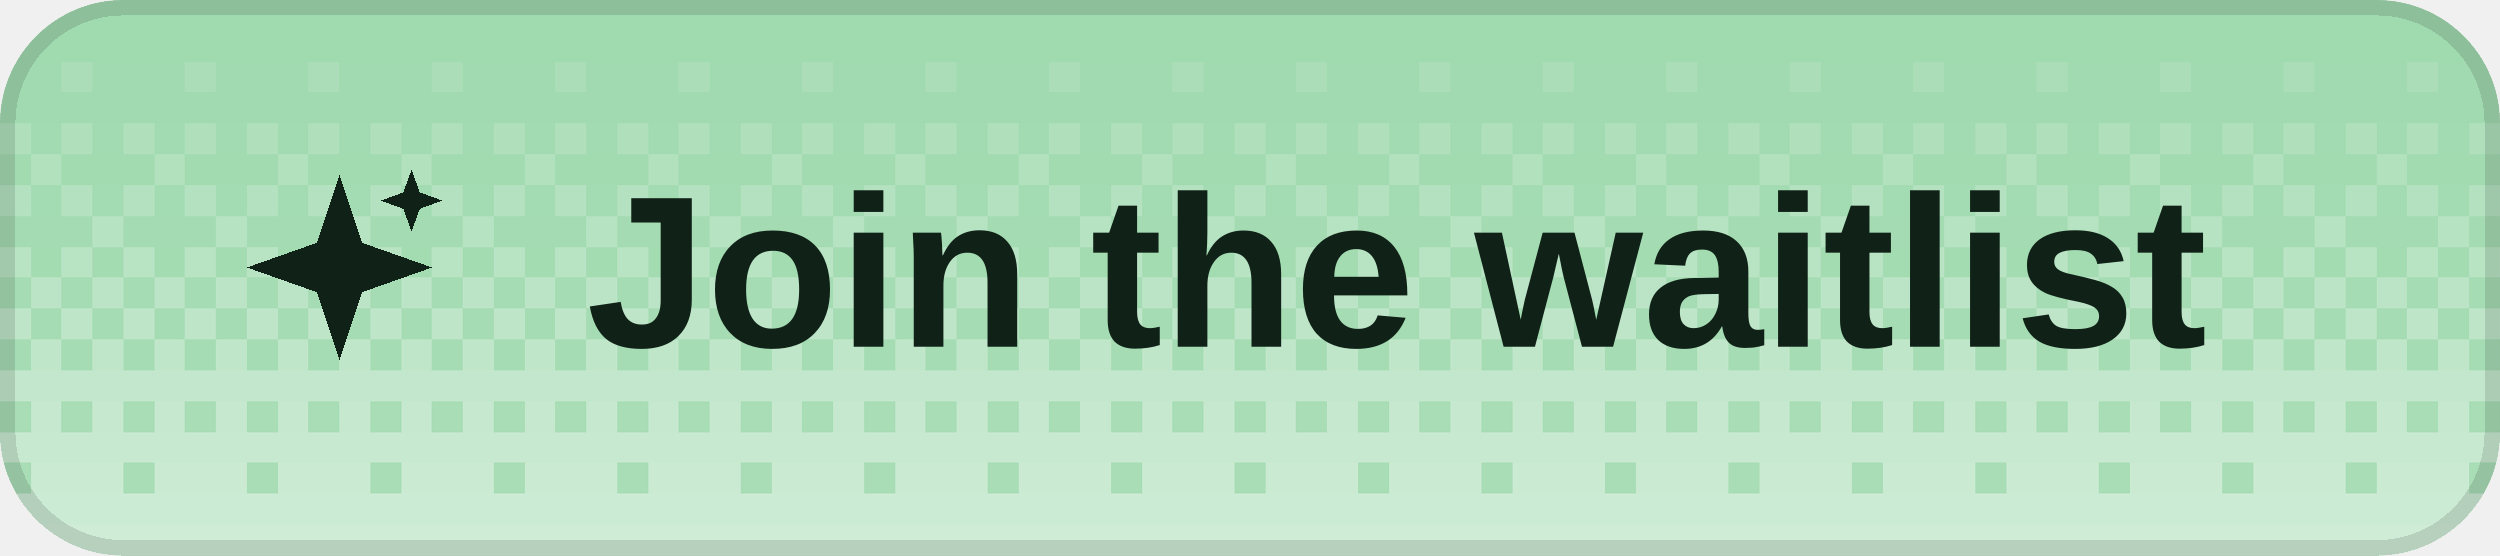
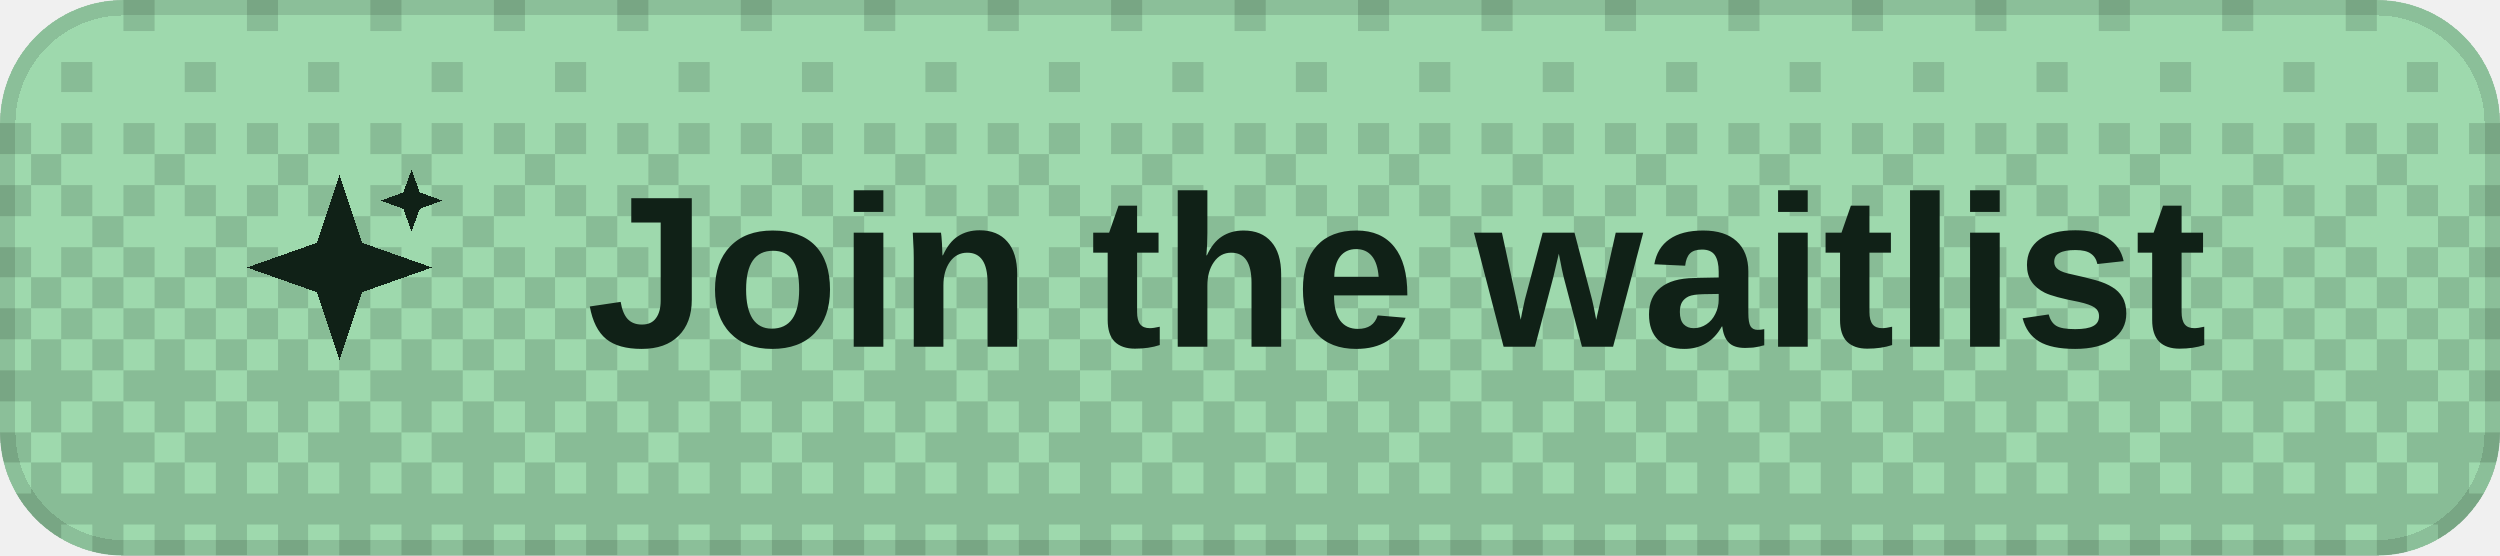
<svg xmlns="http://www.w3.org/2000/svg" width="162" height="36" viewBox="0 0 162 36" role="img" aria-label="Join the waitlist" shape-rendering="crispEdges">
  <defs>
    <clipPath id="button-clip">
      <rect width="162" height="36" rx="8" />
    </clipPath>
    <pattern id="dither" width="8" height="36" patternUnits="userSpaceOnUse">
-       <rect x="0" y="0" width="2" height="2" fill="#fff" fill-opacity="0.020" />
-       <rect x="2" y="0" width="2" height="2" fill="#fff" fill-opacity="0.020" />
-       <rect x="4" y="0" width="2" height="2" fill="#fff" fill-opacity="0.020" />
-       <rect x="6" y="0" width="2" height="2" fill="#fff" fill-opacity="0.020" />
-       <rect x="0" y="2" width="2" height="2" fill="#fff" fill-opacity="0.026" />
-       <rect x="2" y="2" width="2" height="2" fill="#fff" fill-opacity="0.026" />
-       <rect x="4" y="2" width="2" height="2" fill="#fff" fill-opacity="0.026" />
-       <rect x="6" y="2" width="2" height="2" fill="#fff" fill-opacity="0.026" />
-       <rect x="0" y="4" width="2" height="2" fill="#fff" fill-opacity="0.032" />
-       <rect x="2" y="4" width="2" height="2" fill="#fff" fill-opacity="0.032" />
-       <rect x="4" y="4" width="2" height="2" fill="#fff" fill-opacity="0.129" />
-       <rect x="6" y="4" width="2" height="2" fill="#fff" fill-opacity="0.032" />
-       <rect x="0" y="6" width="2" height="2" fill="#fff" fill-opacity="0.039" />
-       <rect x="2" y="6" width="2" height="2" fill="#fff" fill-opacity="0.039" />
-       <rect x="4" y="6" width="2" height="2" fill="#fff" fill-opacity="0.039" />
-       <rect x="6" y="6" width="2" height="2" fill="#fff" fill-opacity="0.039" />
-       <rect x="0" y="8" width="2" height="2" fill="#fff" fill-opacity="0.179" />
-       <rect x="2" y="8" width="2" height="2" fill="#fff" fill-opacity="0.045" />
-       <rect x="4" y="8" width="2" height="2" fill="#fff" fill-opacity="0.179" />
-       <rect x="6" y="8" width="2" height="2" fill="#fff" fill-opacity="0.045" />
-       <rect x="0" y="10" width="2" height="2" fill="#fff" fill-opacity="0.051" />
-       <rect x="2" y="10" width="2" height="2" fill="#fff" fill-opacity="0.204" />
-       <rect x="4" y="10" width="2" height="2" fill="#fff" fill-opacity="0.051" />
-       <rect x="6" y="10" width="2" height="2" fill="#fff" fill-opacity="0.051" />
-       <rect x="0" y="12" width="2" height="2" fill="#fff" fill-opacity="0.228" />
-       <rect x="2" y="12" width="2" height="2" fill="#fff" fill-opacity="0.057" />
-       <rect x="4" y="12" width="2" height="2" fill="#fff" fill-opacity="0.228" />
-       <rect x="6" y="12" width="2" height="2" fill="#fff" fill-opacity="0.057" />
-       <rect x="0" y="14" width="2" height="2" fill="#fff" fill-opacity="0.063" />
-       <rect x="2" y="14" width="2" height="2" fill="#fff" fill-opacity="0.063" />
-       <rect x="4" y="14" width="2" height="2" fill="#fff" fill-opacity="0.063" />
-       <rect x="6" y="14" width="2" height="2" fill="#fff" fill-opacity="0.253" />
-       <rect x="0" y="16" width="2" height="2" fill="#fff" fill-opacity="0.278" />
-       <rect x="2" y="16" width="2" height="2" fill="#fff" fill-opacity="0.069" />
-       <rect x="4" y="16" width="2" height="2" fill="#fff" fill-opacity="0.278" />
-       <rect x="6" y="16" width="2" height="2" fill="#fff" fill-opacity="0.069" />
-       <rect x="0" y="18" width="2" height="2" fill="#fff" fill-opacity="0.076" />
-       <rect x="2" y="18" width="2" height="2" fill="#fff" fill-opacity="0.302" />
-       <rect x="4" y="18" width="2" height="2" fill="#fff" fill-opacity="0.076" />
-       <rect x="6" y="18" width="2" height="2" fill="#fff" fill-opacity="0.302" />
-       <rect x="0" y="20" width="2" height="2" fill="#fff" fill-opacity="0.327" />
-       <rect x="2" y="20" width="2" height="2" fill="#fff" fill-opacity="0.082" />
-       <rect x="4" y="20" width="2" height="2" fill="#fff" fill-opacity="0.327" />
-       <rect x="6" y="20" width="2" height="2" fill="#fff" fill-opacity="0.082" />
-       <rect x="0" y="22" width="2" height="2" fill="#fff" fill-opacity="0.088" />
-       <rect x="2" y="22" width="2" height="2" fill="#fff" fill-opacity="0.352" />
-       <rect x="4" y="22" width="2" height="2" fill="#fff" fill-opacity="0.088" />
-       <rect x="6" y="22" width="2" height="2" fill="#fff" fill-opacity="0.352" />
-       <rect x="0" y="24" width="2" height="2" fill="#fff" fill-opacity="0.376" />
-       <rect x="2" y="24" width="2" height="2" fill="#fff" fill-opacity="0.376" />
-       <rect x="4" y="24" width="2" height="2" fill="#fff" fill-opacity="0.376" />
-       <rect x="6" y="24" width="2" height="2" fill="#fff" fill-opacity="0.376" />
-       <rect x="0" y="26" width="2" height="2" fill="#fff" fill-opacity="0.100" />
-       <rect x="2" y="26" width="2" height="2" fill="#fff" fill-opacity="0.401" />
-       <rect x="4" y="26" width="2" height="2" fill="#fff" fill-opacity="0.100" />
-       <rect x="6" y="26" width="2" height="2" fill="#fff" fill-opacity="0.401" />
-       <rect x="0" y="28" width="2" height="2" fill="#fff" fill-opacity="0.426" />
-       <rect x="2" y="28" width="2" height="2" fill="#fff" fill-opacity="0.426" />
-       <rect x="4" y="28" width="2" height="2" fill="#fff" fill-opacity="0.426" />
-       <rect x="6" y="28" width="2" height="2" fill="#fff" fill-opacity="0.426" />
-       <rect x="0" y="30" width="2" height="2" fill="#fff" fill-opacity="0.113" />
-       <rect x="2" y="30" width="2" height="2" fill="#fff" fill-opacity="0.451" />
-       <rect x="4" y="30" width="2" height="2" fill="#fff" fill-opacity="0.451" />
-       <rect x="6" y="30" width="2" height="2" fill="#fff" fill-opacity="0.451" />
-       <rect x="0" y="32" width="2" height="2" fill="#fff" fill-opacity="0.475" />
-       <rect x="2" y="32" width="2" height="2" fill="#fff" fill-opacity="0.475" />
-       <rect x="4" y="32" width="2" height="2" fill="#fff" fill-opacity="0.475" />
-       <rect x="6" y="32" width="2" height="2" fill="#fff" fill-opacity="0.475" />
-       <rect x="0" y="34" width="2" height="2" fill="#fff" fill-opacity="0.500" />
-       <rect x="2" y="34" width="2" height="2" fill="#fff" fill-opacity="0.500" />
-       <rect x="4" y="34" width="2" height="2" fill="#fff" fill-opacity="0.500" />
-       <rect x="6" y="34" width="2" height="2" fill="#fff" fill-opacity="0.500" />
+       <svg width="8" height="36" viewBox="0 0 8 36" preserveAspectRatio="none" shape-rendering="crispEdges">
+         <g fill="#102117">
+           <rect x="0" y="0" width="2" height="2" fill-opacity="1.000" />
+           <rect x="2" y="0" width="2" height="2" fill-opacity="0.000" />
+           <rect x="4" y="0" width="2" height="2" fill-opacity="0.000" />
+           <rect x="6" y="0" width="2" height="2" fill-opacity="0.000" />
+           <rect x="0" y="2" width="2" height="2" fill-opacity="0.000" />
+           <rect x="2" y="2" width="2" height="2" fill-opacity="0.000" />
+           <rect x="4" y="2" width="2" height="2" fill-opacity="0.000" />
+           <rect x="6" y="2" width="2" height="2" fill-opacity="0.000" />
+           <rect x="0" y="4" width="2" height="2" fill-opacity="0.000" />
+           <rect x="2" y="4" width="2" height="2" fill-opacity="0.000" />
+           <rect x="4" y="4" width="2" height="2" fill-opacity="1.000" />
+           <rect x="6" y="4" width="2" height="2" fill-opacity="0.000" />
+           <rect x="0" y="6" width="2" height="2" fill-opacity="0.000" />
+           <rect x="2" y="6" width="2" height="2" fill-opacity="0.000" />
+           <rect x="4" y="6" width="2" height="2" fill-opacity="0.000" />
+           <rect x="6" y="6" width="2" height="2" fill-opacity="0.000" />
+           <rect x="0" y="8" width="2" height="2" fill-opacity="1.000" />
+           <rect x="2" y="8" width="2" height="2" fill-opacity="0.000" />
+           <rect x="4" y="8" width="2" height="2" fill-opacity="1.000" />
+           <rect x="6" y="8" width="2" height="2" fill-opacity="0.000" />
+           <rect x="0" y="10" width="2" height="2" fill-opacity="0.000" />
+           <rect x="2" y="10" width="2" height="2" fill-opacity="1.000" />
+           <rect x="4" y="10" width="2" height="2" fill-opacity="0.000" />
+           <rect x="6" y="10" width="2" height="2" fill-opacity="0.000" />
+           <rect x="0" y="12" width="2" height="2" fill-opacity="1.000" />
+           <rect x="2" y="12" width="2" height="2" fill-opacity="0.000" />
+           <rect x="4" y="12" width="2" height="2" fill-opacity="1.000" />
+           <rect x="6" y="12" width="2" height="2" fill-opacity="0.000" />
+           <rect x="0" y="14" width="2" height="2" fill-opacity="0.000" />
+           <rect x="2" y="14" width="2" height="2" fill-opacity="0.000" />
+           <rect x="4" y="14" width="2" height="2" fill-opacity="0.000" />
+           <rect x="6" y="14" width="2" height="2" fill-opacity="1.000" />
+           <rect x="0" y="16" width="2" height="2" fill-opacity="1.000" />
+           <rect x="2" y="16" width="2" height="2" fill-opacity="0.000" />
+           <rect x="4" y="16" width="2" height="2" fill-opacity="1.000" />
+           <rect x="6" y="16" width="2" height="2" fill-opacity="0.000" />
+           <rect x="0" y="18" width="2" height="2" fill-opacity="0.000" />
+           <rect x="2" y="18" width="2" height="2" fill-opacity="1.000" />
+           <rect x="4" y="18" width="2" height="2" fill-opacity="0.000" />
+           <rect x="6" y="18" width="2" height="2" fill-opacity="1.000" />
+           <rect x="0" y="20" width="2" height="2" fill-opacity="1.000" />
+           <rect x="2" y="20" width="2" height="2" fill-opacity="0.000" />
+           <rect x="4" y="20" width="2" height="2" fill-opacity="1.000" />
+           <rect x="6" y="20" width="2" height="2" fill-opacity="0.000" />
+           <rect x="0" y="22" width="2" height="2" fill-opacity="0.000" />
+           <rect x="2" y="22" width="2" height="2" fill-opacity="1.000" />
+           <rect x="4" y="22" width="2" height="2" fill-opacity="0.000" />
+           <rect x="6" y="22" width="2" height="2" fill-opacity="1.000" />
+           <rect x="0" y="24" width="2" height="2" fill-opacity="1.000" />
+           <rect x="2" y="24" width="2" height="2" fill-opacity="1.000" />
+           <rect x="4" y="24" width="2" height="2" fill-opacity="1.000" />
+           <rect x="6" y="24" width="2" height="2" fill-opacity="0.000" />
+           <rect x="0" y="26" width="2" height="2" fill-opacity="0.000" />
+           <rect x="2" y="26" width="2" height="2" fill-opacity="1.000" />
+           <rect x="4" y="26" width="2" height="2" fill-opacity="0.000" />
+           <rect x="6" y="26" width="2" height="2" fill-opacity="1.000" />
+           <rect x="0" y="28" width="2" height="2" fill-opacity="1.000" />
+           <rect x="2" y="28" width="2" height="2" fill-opacity="0.000" />
+           <rect x="4" y="28" width="2" height="2" fill-opacity="1.000" />
+           <rect x="6" y="28" width="2" height="2" fill-opacity="1.000" />
+           <rect x="0" y="30" width="2" height="2" fill-opacity="0.000" />
+           <rect x="2" y="30" width="2" height="2" fill-opacity="1.000" />
+           <rect x="4" y="30" width="2" height="2" fill-opacity="0.000" />
+           <rect x="6" y="30" width="2" height="2" fill-opacity="1.000" />
+           <rect x="0" y="32" width="2" height="2" fill-opacity="1.000" />
+           <rect x="2" y="32" width="2" height="2" fill-opacity="1.000" />
+           <rect x="4" y="32" width="2" height="2" fill-opacity="1.000" />
+           <rect x="6" y="32" width="2" height="2" fill-opacity="1.000" />
+           <rect x="0" y="34" width="2" height="2" fill-opacity="0.000" />
+           <rect x="2" y="34" width="2" height="2" fill-opacity="1.000" />
+           <rect x="4" y="34" width="2" height="2" fill-opacity="0.000" />
+           <rect x="6" y="34" width="2" height="2" fill-opacity="1.000" />
+         </g>
+       </svg>
    </pattern>
  </defs>
  <g clip-path="url(#button-clip)">
    <rect width="162" height="36" fill="#9ed9ad" />
-     <rect width="162" height="36" fill="url(#dither)" />
+     <rect width="162" height="36" fill="url(#dither)" opacity="0.16" />
  </g>
  <rect x="0.5" y="0.5" width="161" height="35" rx="7.5" fill="none" stroke="#000" stroke-opacity="0.12" />
  <g transform="translate(14 10) scale(0.6667)">
    <path d="M12 2l2.2 6.6L21 11l-6.8 2.4L12 20l-2.2-6.6L3 11l6.8-2.4z" fill="#102117" />
    <path d="M19 1.5l.8 2.2 2.2.8-2.2.8-.8 2.2-.8-2.2-2.2-.8 2.2-.8z" fill="#102117" />
  </g>
  <text x="38" y="18.5" textLength="108" lengthAdjust="spacingAndGlyphs" fill="#102117" font-family="Geist,Arial,sans-serif" font-size="14" font-weight="700" dominant-baseline="middle">Join the waitlist</text>
</svg>
